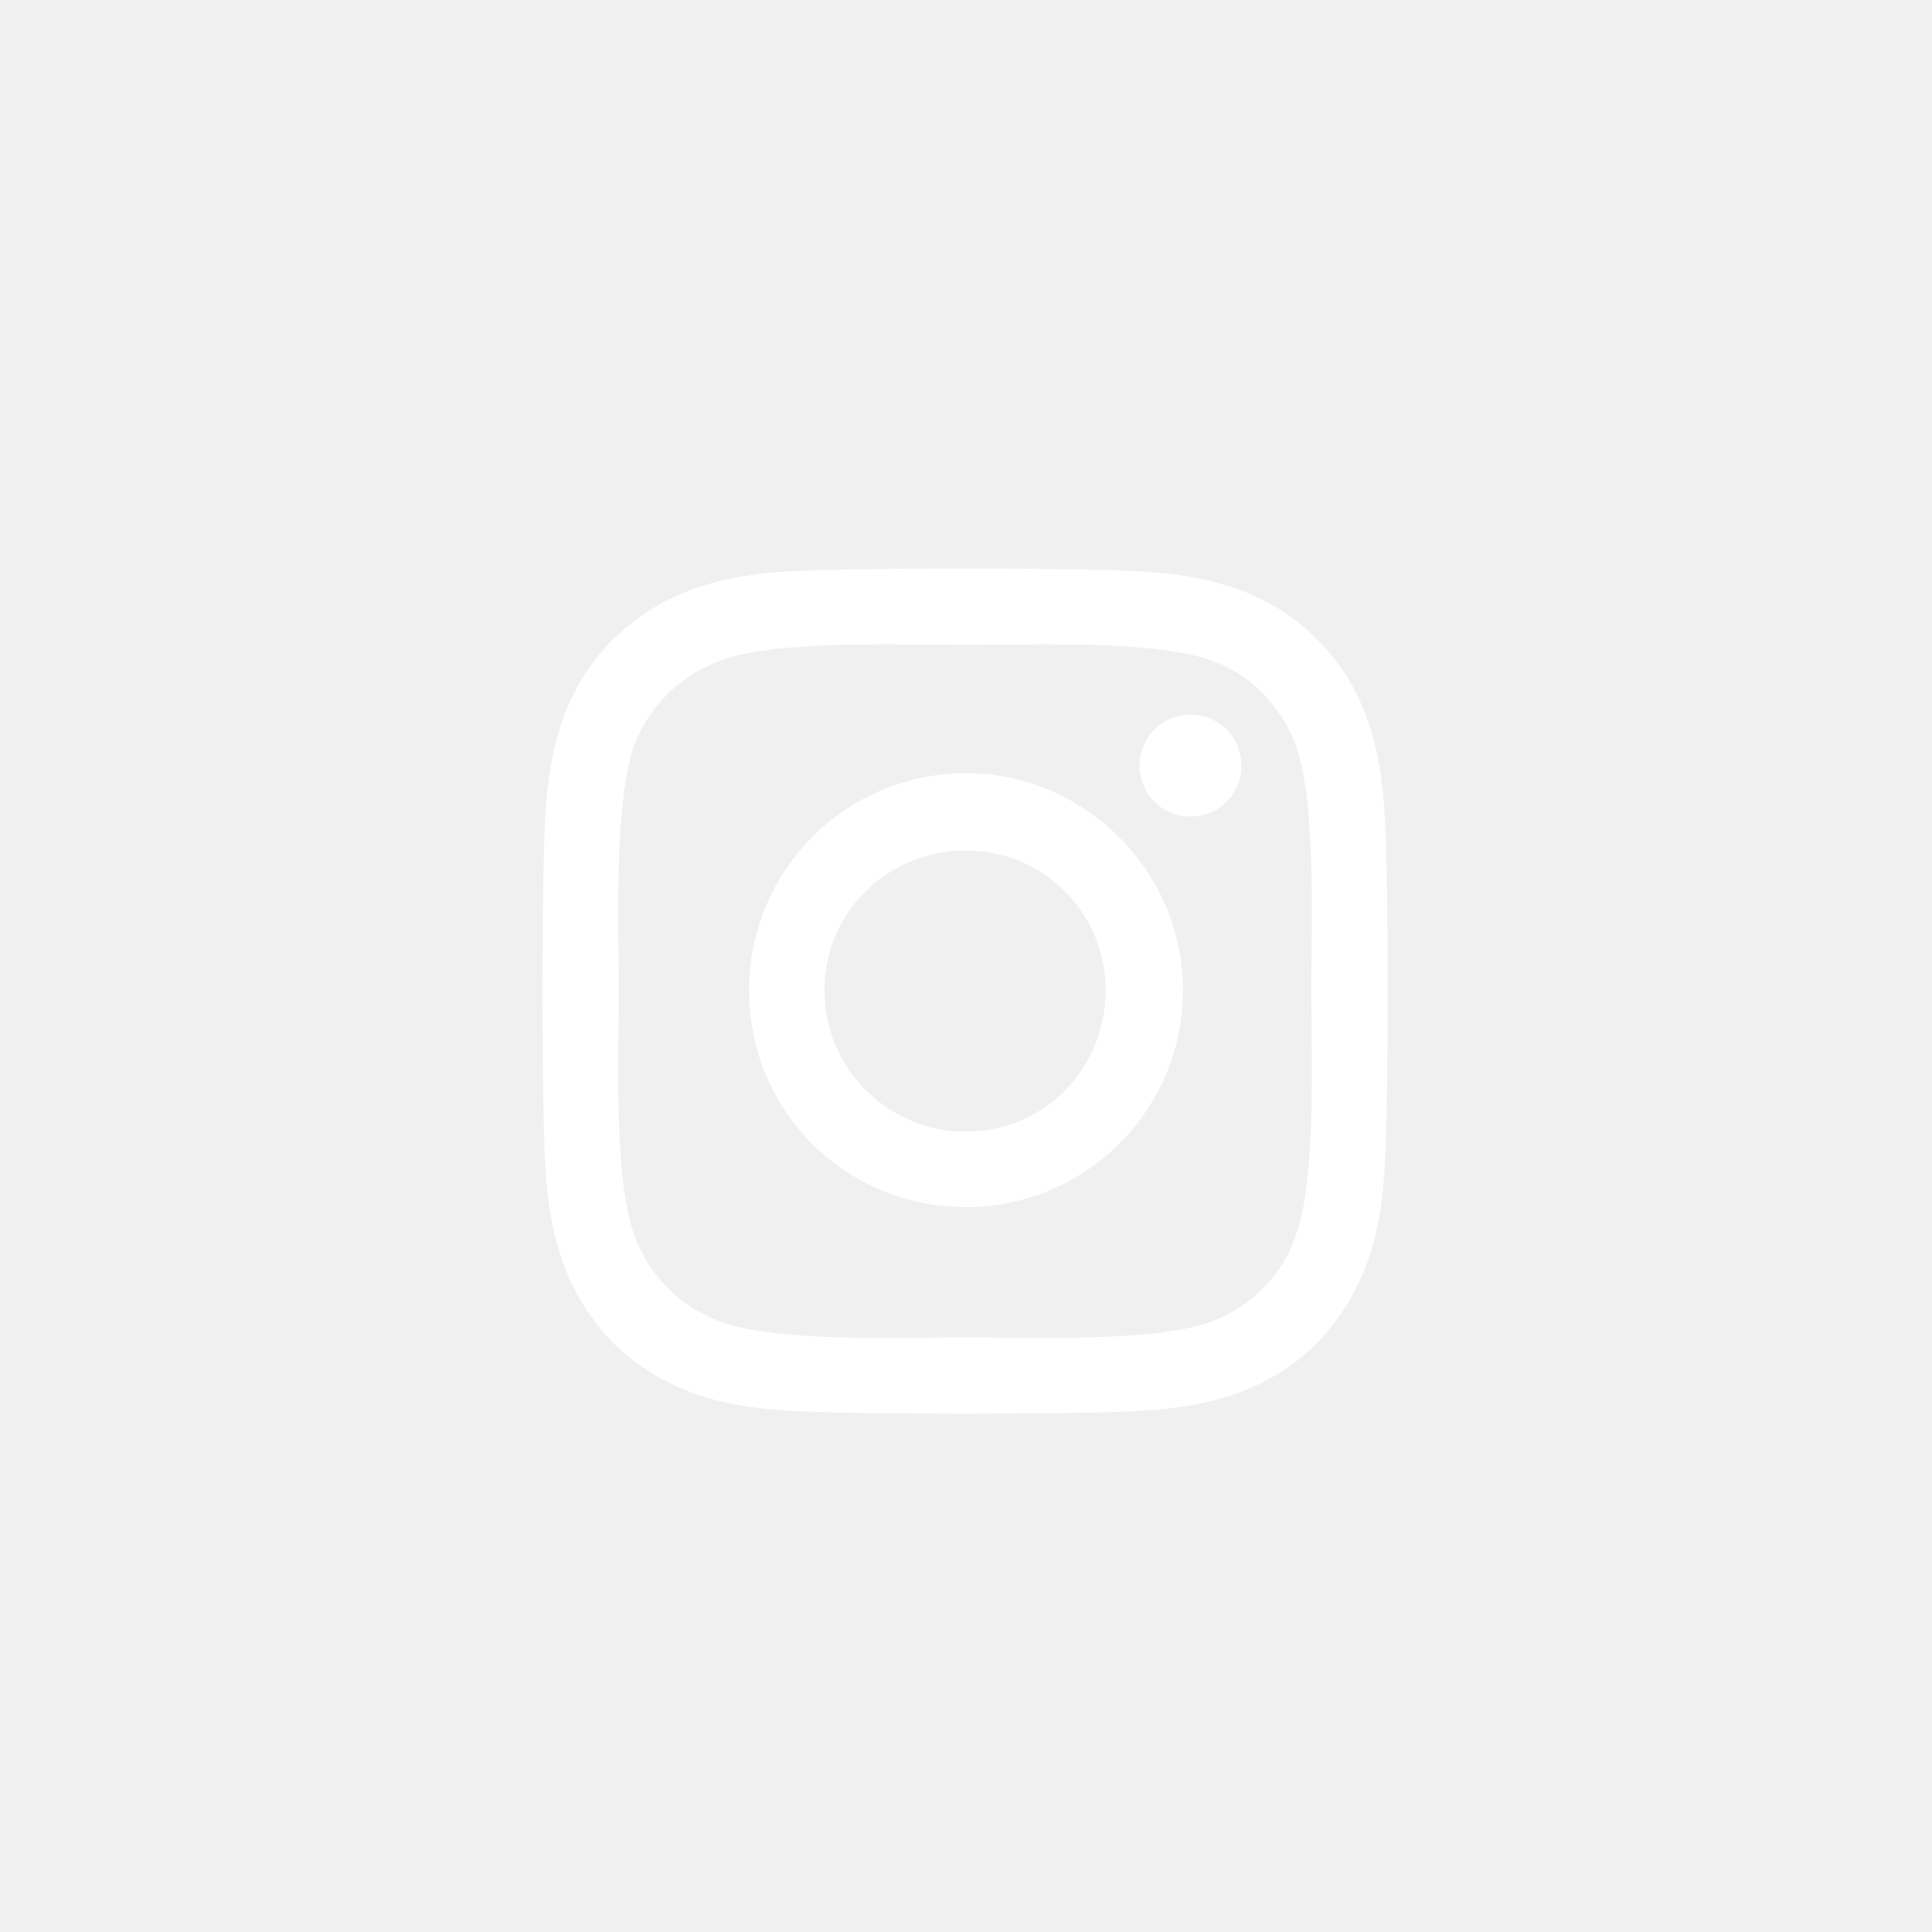
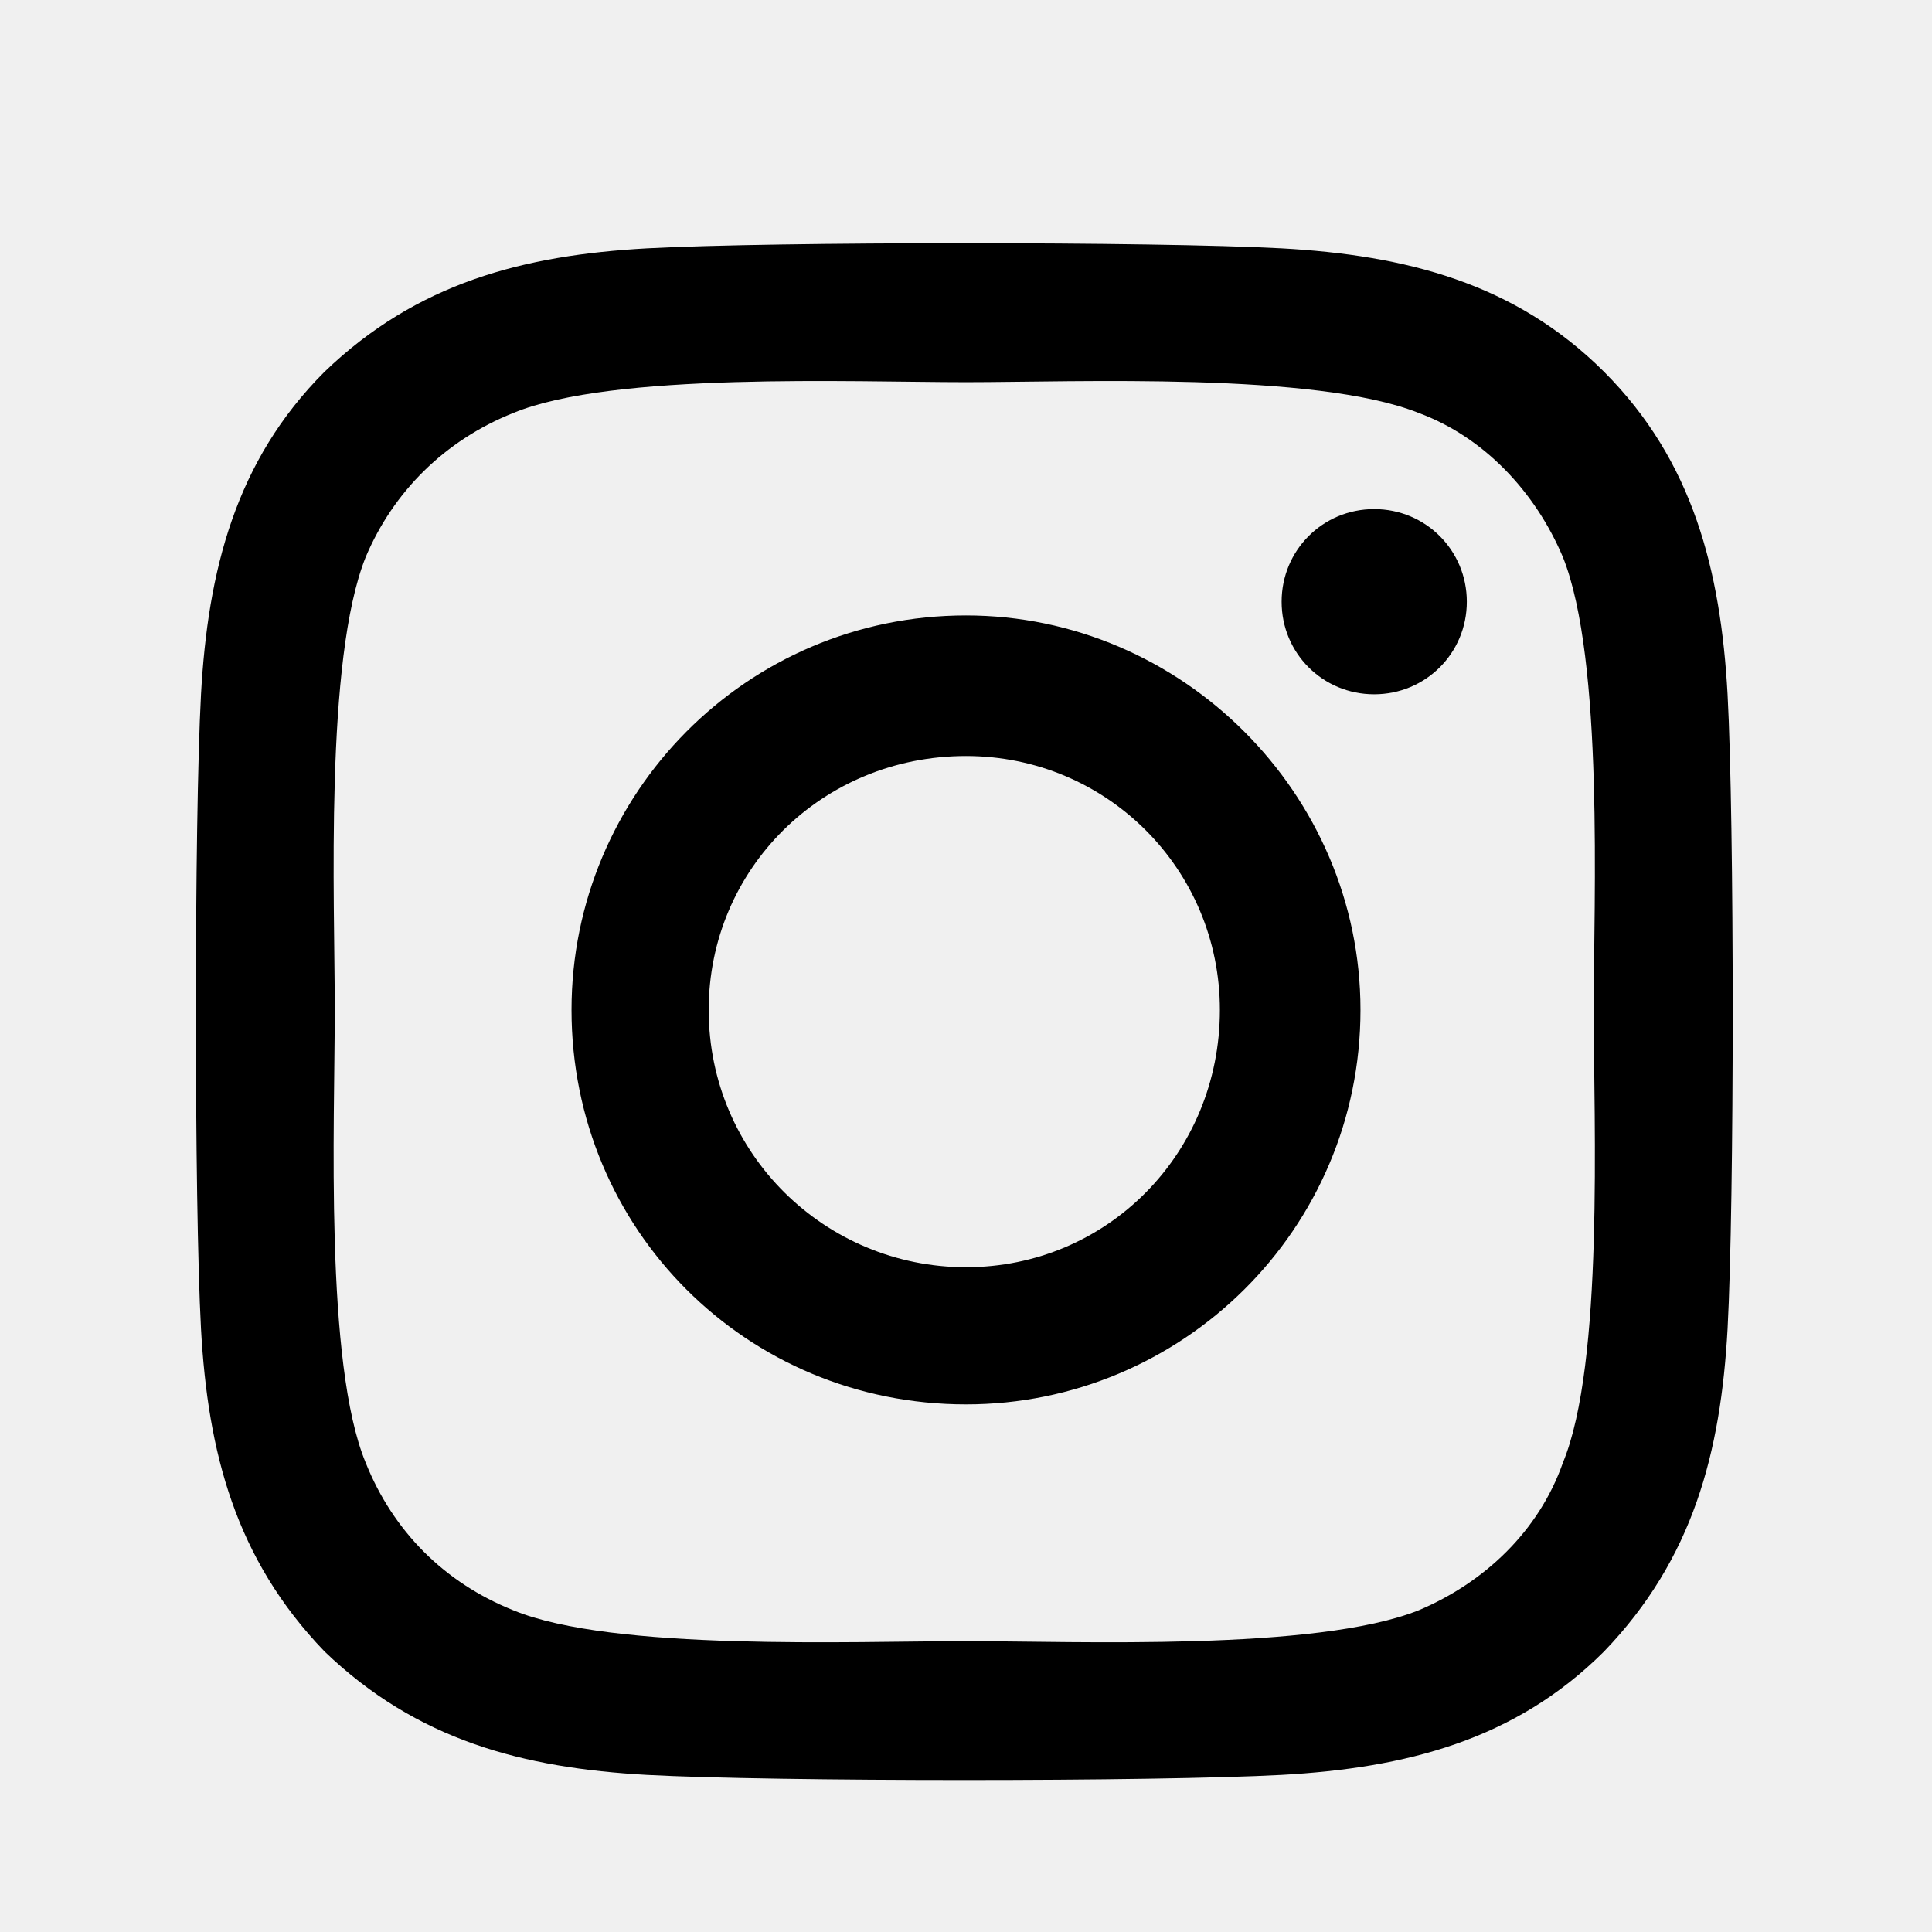
- <svg xmlns="http://www.w3.org/2000/svg" width="40" height="40" viewBox="0 0 40 40" fill="none">
-   <path d="M20 16.008C22.461 16.008 24.492 18.039 24.492 20.5C24.492 23 22.461 24.992 20 24.992C17.5 24.992 15.508 23 15.508 20.5C15.508 18.039 17.5 16.008 20 16.008ZM20 23.43C21.602 23.43 22.891 22.141 22.891 20.5C22.891 18.898 21.602 17.609 20 17.609C18.359 17.609 17.07 18.898 17.07 20.5C17.07 22.141 18.398 23.43 20 23.43ZM25.703 15.852C25.703 16.438 25.234 16.906 24.648 16.906C24.062 16.906 23.594 16.438 23.594 15.852C23.594 15.266 24.062 14.797 24.648 14.797C25.234 14.797 25.703 15.266 25.703 15.852ZM28.672 16.906C28.75 18.352 28.75 22.688 28.672 24.133C28.594 25.539 28.281 26.75 27.266 27.805C26.25 28.82 25 29.133 23.594 29.211C22.148 29.289 17.812 29.289 16.367 29.211C14.961 29.133 13.75 28.82 12.695 27.805C11.68 26.75 11.367 25.539 11.289 24.133C11.211 22.688 11.211 18.352 11.289 16.906C11.367 15.5 11.68 14.25 12.695 13.234C13.75 12.219 14.961 11.906 16.367 11.828C17.812 11.75 22.148 11.75 23.594 11.828C25 11.906 26.25 12.219 27.266 13.234C28.281 14.25 28.594 15.5 28.672 16.906ZM26.797 25.656C27.266 24.523 27.148 21.789 27.148 20.5C27.148 19.25 27.266 16.516 26.797 15.344C26.484 14.602 25.898 13.977 25.156 13.703C23.984 13.234 21.25 13.352 20 13.352C18.711 13.352 15.977 13.234 14.844 13.703C14.062 14.016 13.477 14.602 13.164 15.344C12.695 16.516 12.812 19.25 12.812 20.5C12.812 21.789 12.695 24.523 13.164 25.656C13.477 26.438 14.062 27.023 14.844 27.336C15.977 27.805 18.711 27.688 20 27.688C21.25 27.688 23.984 27.805 25.156 27.336C25.898 27.023 26.523 26.438 26.797 25.656Z" fill="white" />
+ <svg xmlns="http://www.w3.org/2000/svg" viewBox="9 9 22 22" fill="none">
+   <path d="M20 16.008C22.461 16.008 24.492 18.039 24.492 20.5C24.492 23 22.461 24.992 20 24.992C17.5 24.992 15.508 23 15.508 20.5C15.508 18.039 17.5 16.008 20 16.008ZM20 23.43C21.602 23.43 22.891 22.141 22.891 20.5C22.891 18.898 21.602 17.609 20 17.609C18.359 17.609 17.07 18.898 17.07 20.5C17.07 22.141 18.398 23.43 20 23.43ZM25.703 15.852C25.703 16.438 25.234 16.906 24.648 16.906C24.062 16.906 23.594 16.438 23.594 15.852C23.594 15.266 24.062 14.797 24.648 14.797C25.234 14.797 25.703 15.266 25.703 15.852ZM28.672 16.906C28.75 18.352 28.75 22.688 28.672 24.133C28.594 25.539 28.281 26.75 27.266 27.805C26.25 28.82 25 29.133 23.594 29.211C22.148 29.289 17.812 29.289 16.367 29.211C14.961 29.133 13.75 28.82 12.695 27.805C11.68 26.75 11.367 25.539 11.289 24.133C11.211 22.688 11.211 18.352 11.289 16.906C11.367 15.5 11.68 14.25 12.695 13.234C13.75 12.219 14.961 11.906 16.367 11.828C17.812 11.75 22.148 11.75 23.594 11.828C25 11.906 26.25 12.219 27.266 13.234C28.281 14.25 28.594 15.5 28.672 16.906ZM26.797 25.656C27.266 24.523 27.148 21.789 27.148 20.5C27.148 19.25 27.266 16.516 26.797 15.344C26.484 14.602 25.898 13.977 25.156 13.703C23.984 13.234 21.25 13.352 20 13.352C18.711 13.352 15.977 13.234 14.844 13.703C14.062 14.016 13.477 14.602 13.164 15.344C12.695 16.516 12.812 19.25 12.812 20.5C12.812 21.789 12.695 24.523 13.164 25.656C13.477 26.438 14.062 27.023 14.844 27.336C15.977 27.805 18.711 27.688 20 27.688C21.25 27.688 23.984 27.805 25.156 27.336C25.898 27.023 26.523 26.438 26.797 25.656Z" fill="currentColor" />
</svg>
